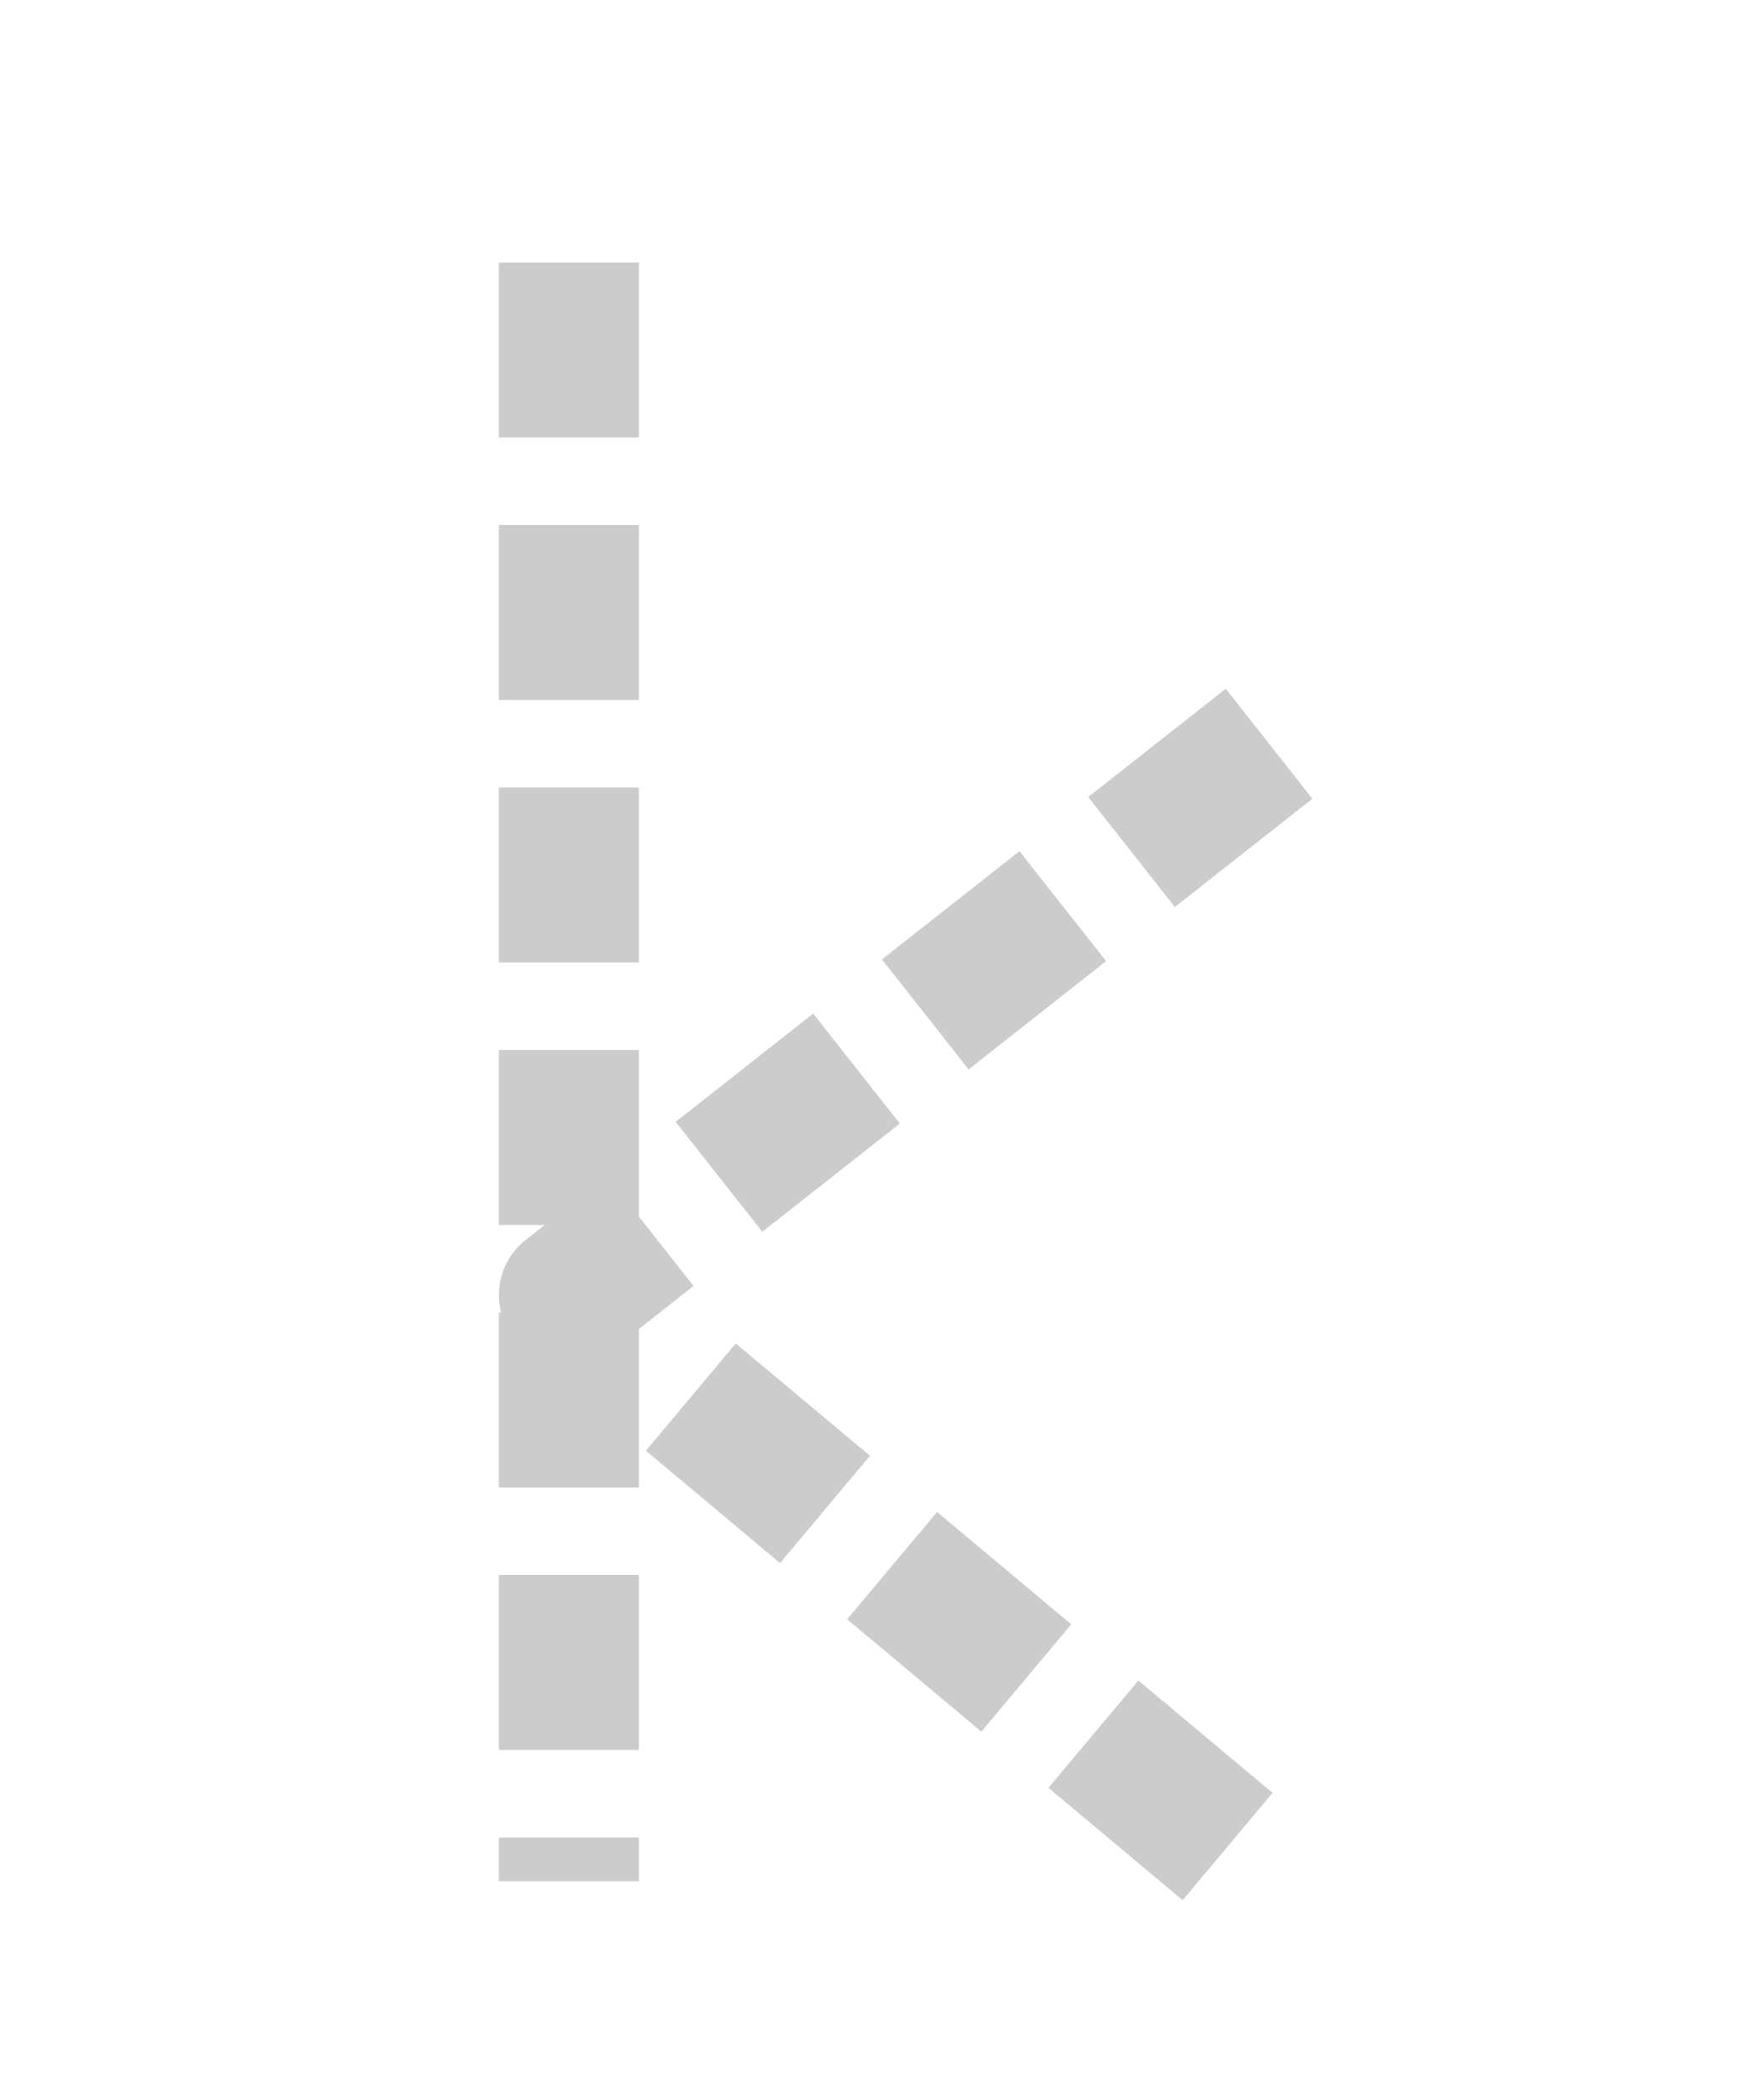
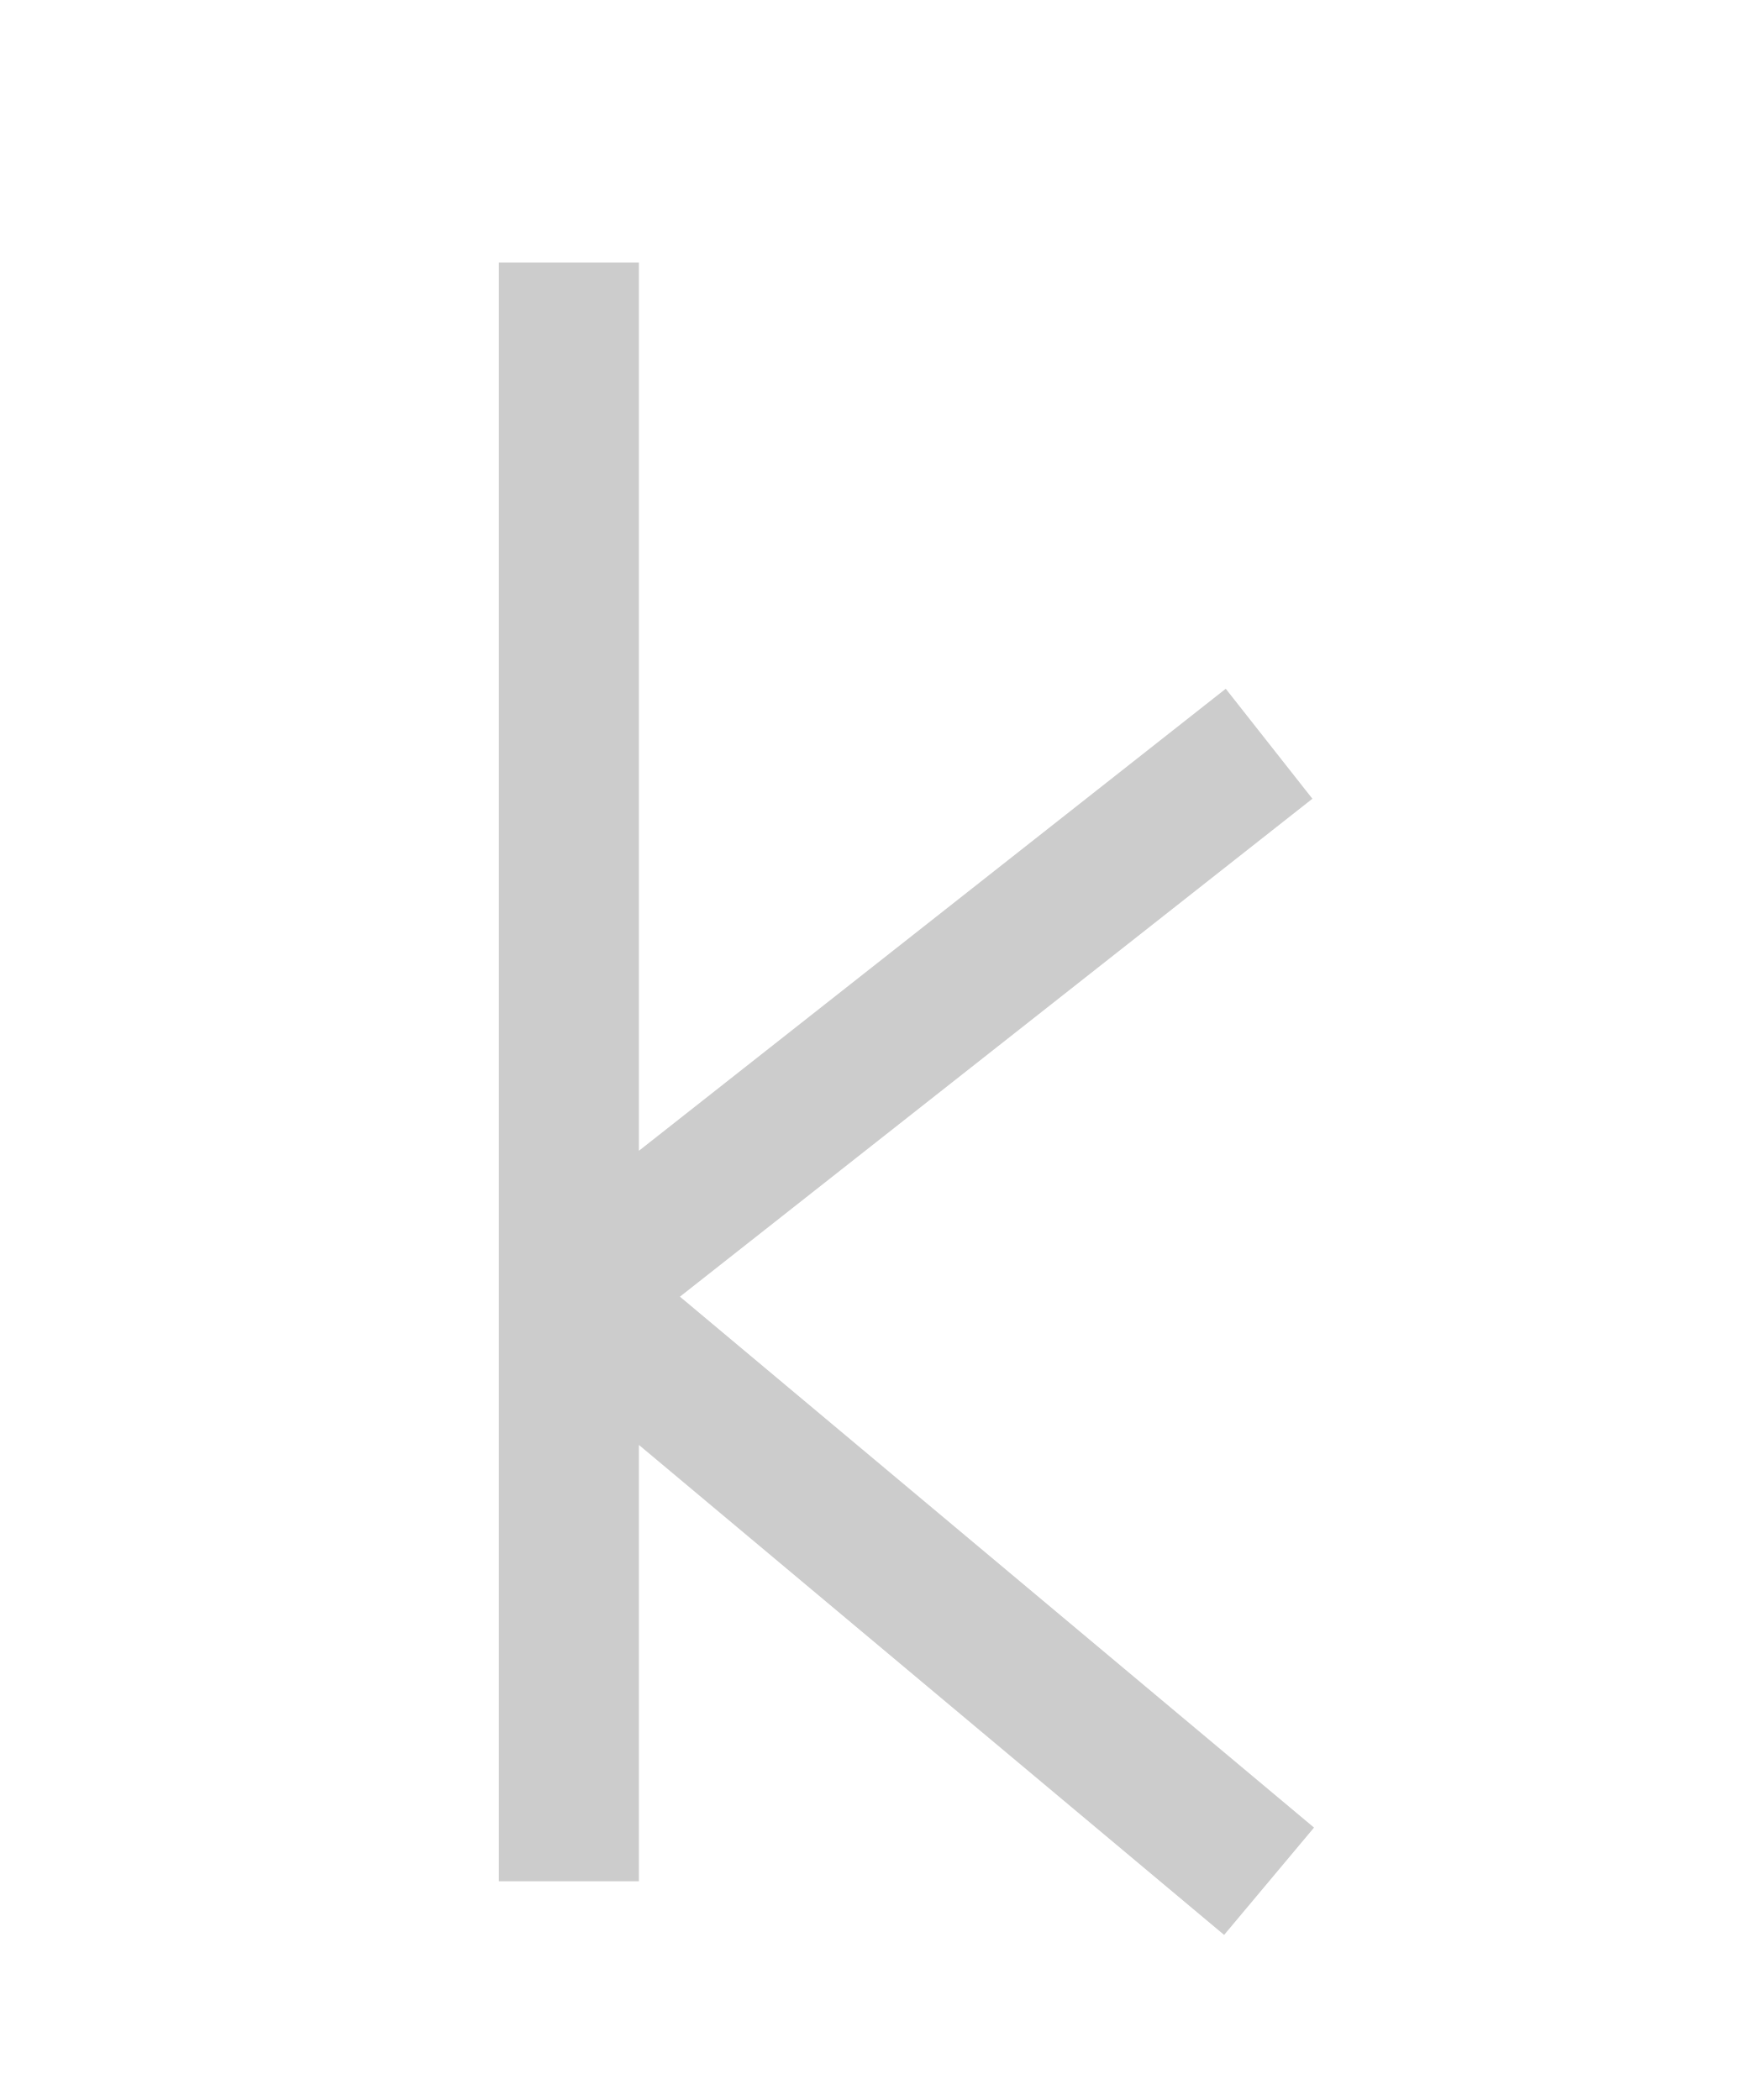
<svg xmlns="http://www.w3.org/2000/svg" viewBox="0 0 200 240">
-   <path id="trace-path" d="M 65,30 L 65,215 M 145,85 L 65,148 L 145,215" fill="none" stroke="#ccc" stroke-width="16" stroke-linecap="butt" stroke-linejoin="round" stroke-dasharray="20 10" />
+   <path id="trace-path" d="M 65,30 L 65,215 M 145,85 L 65,148 L 145,215" fill="none" stroke="#ccc" stroke-width="16" stroke-linecap="butt" stroke-linejoin="round" />
</svg>
